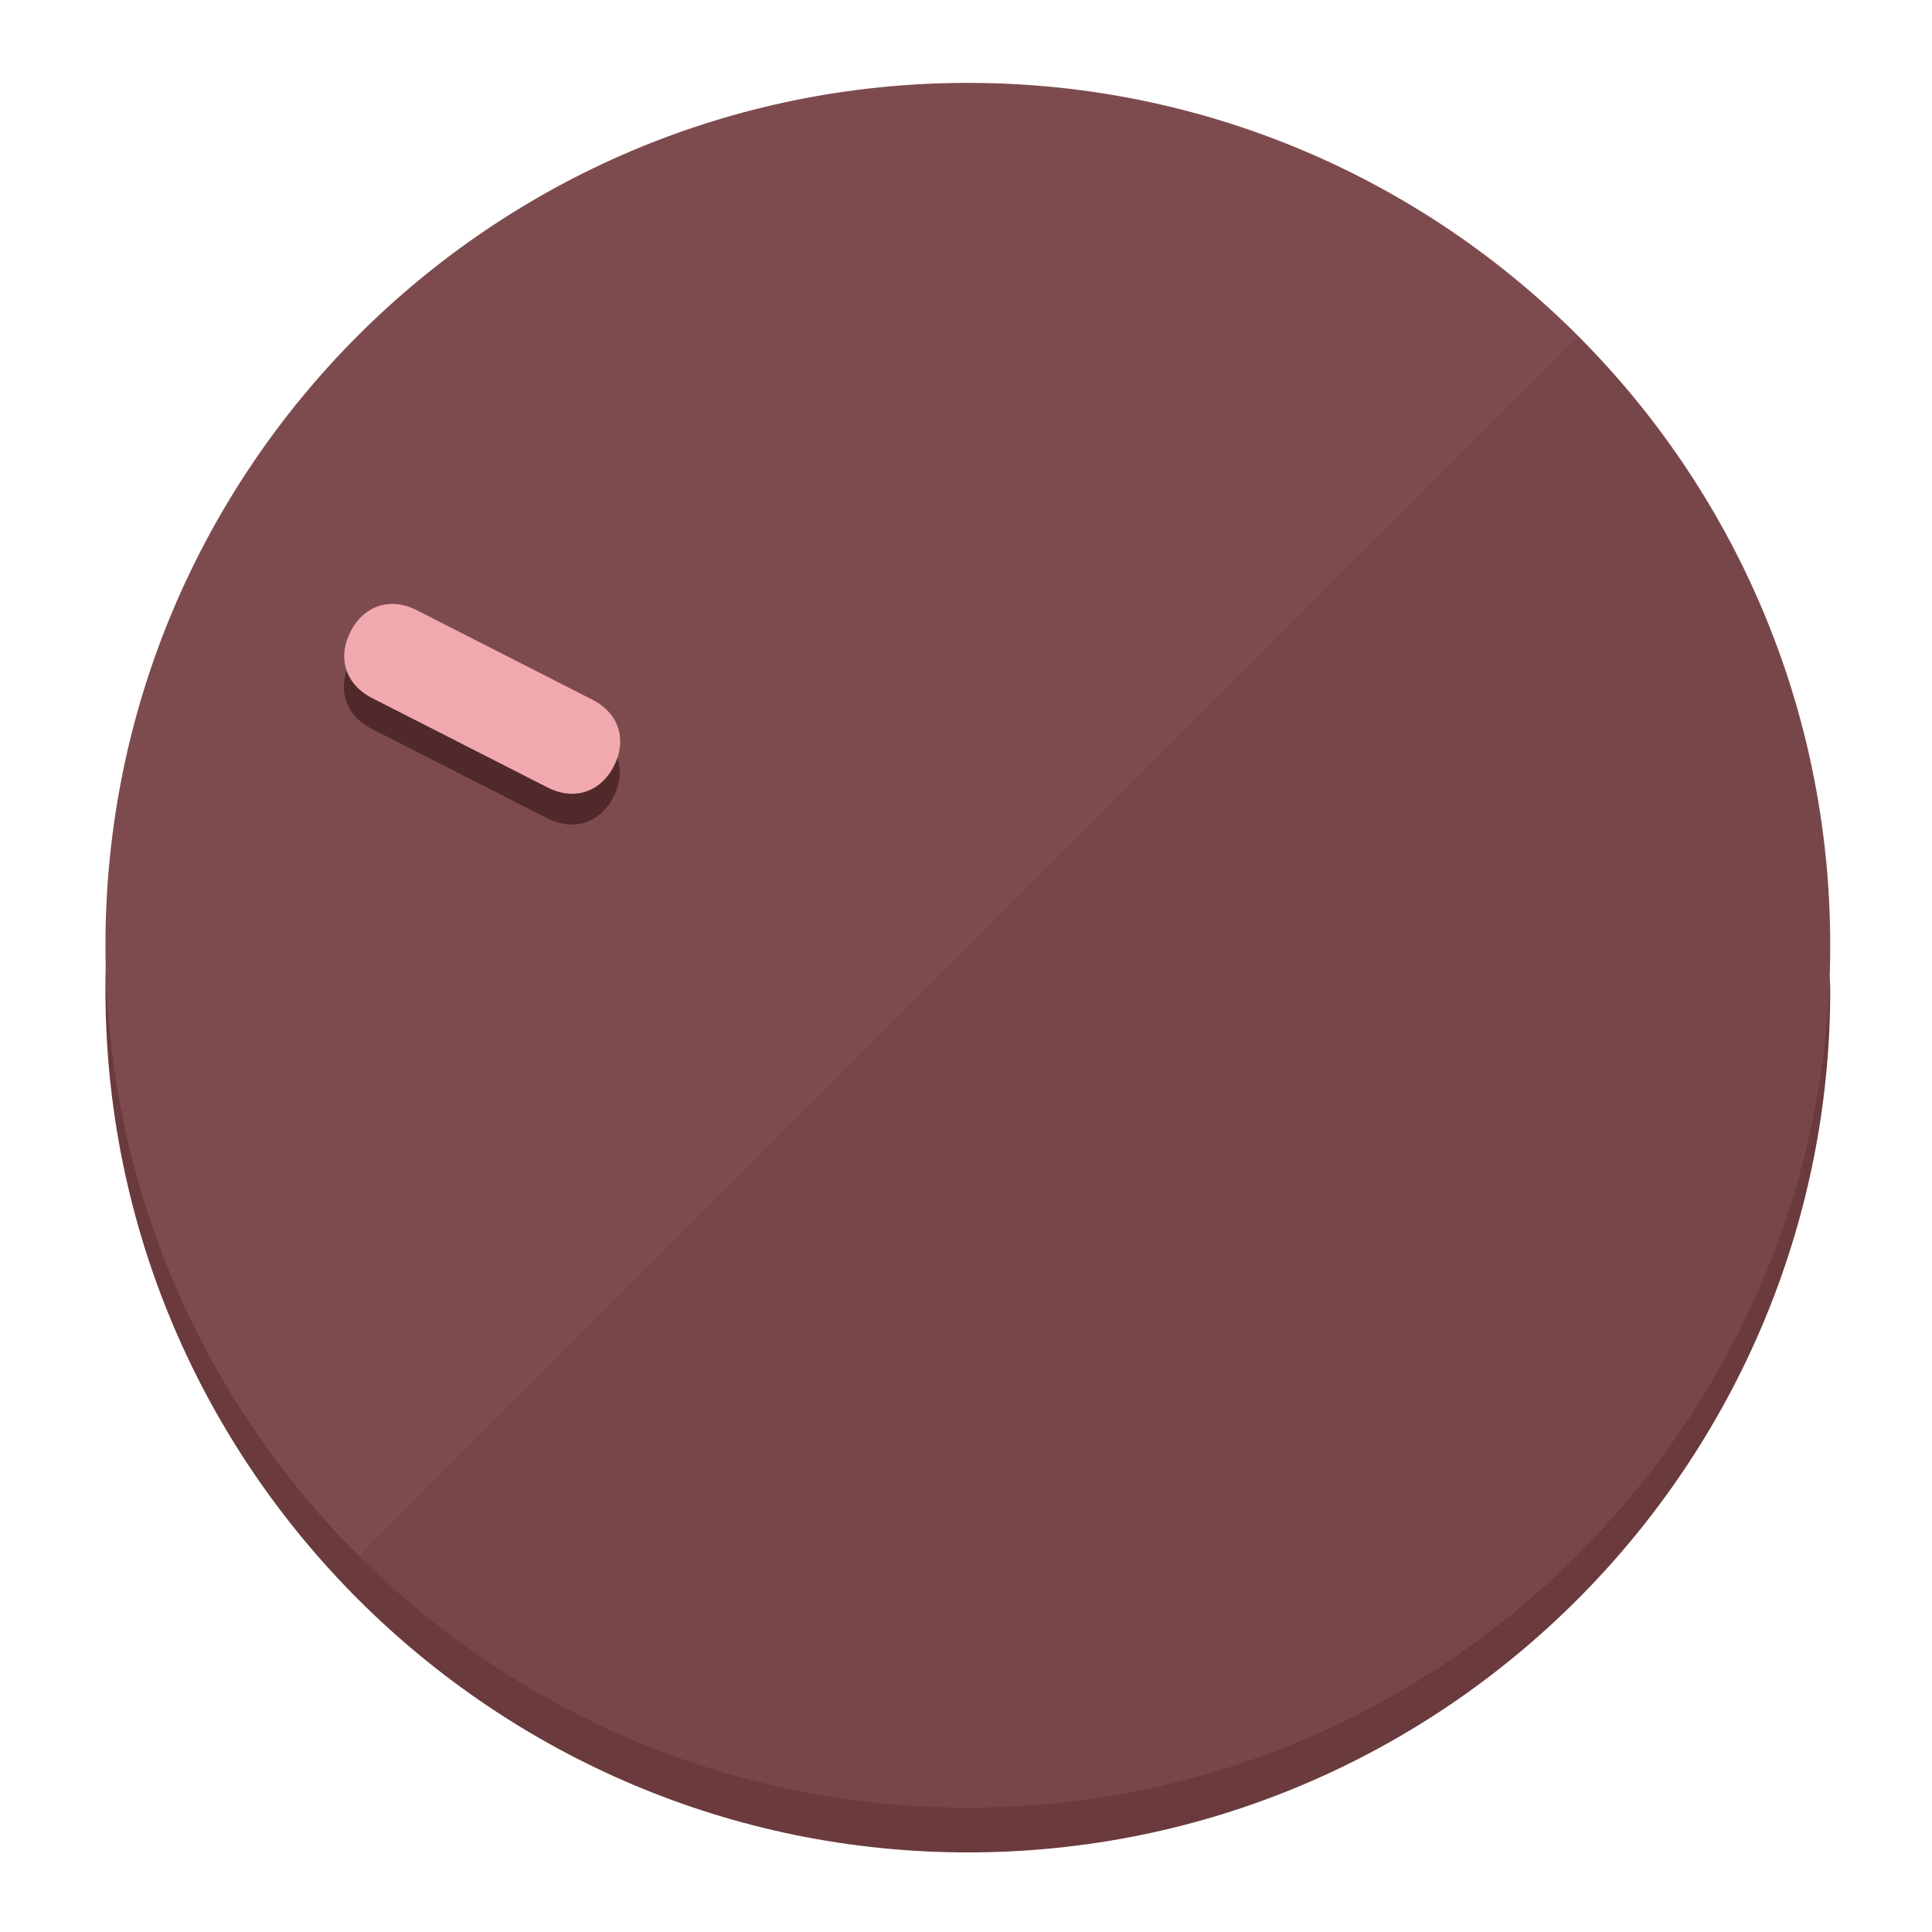
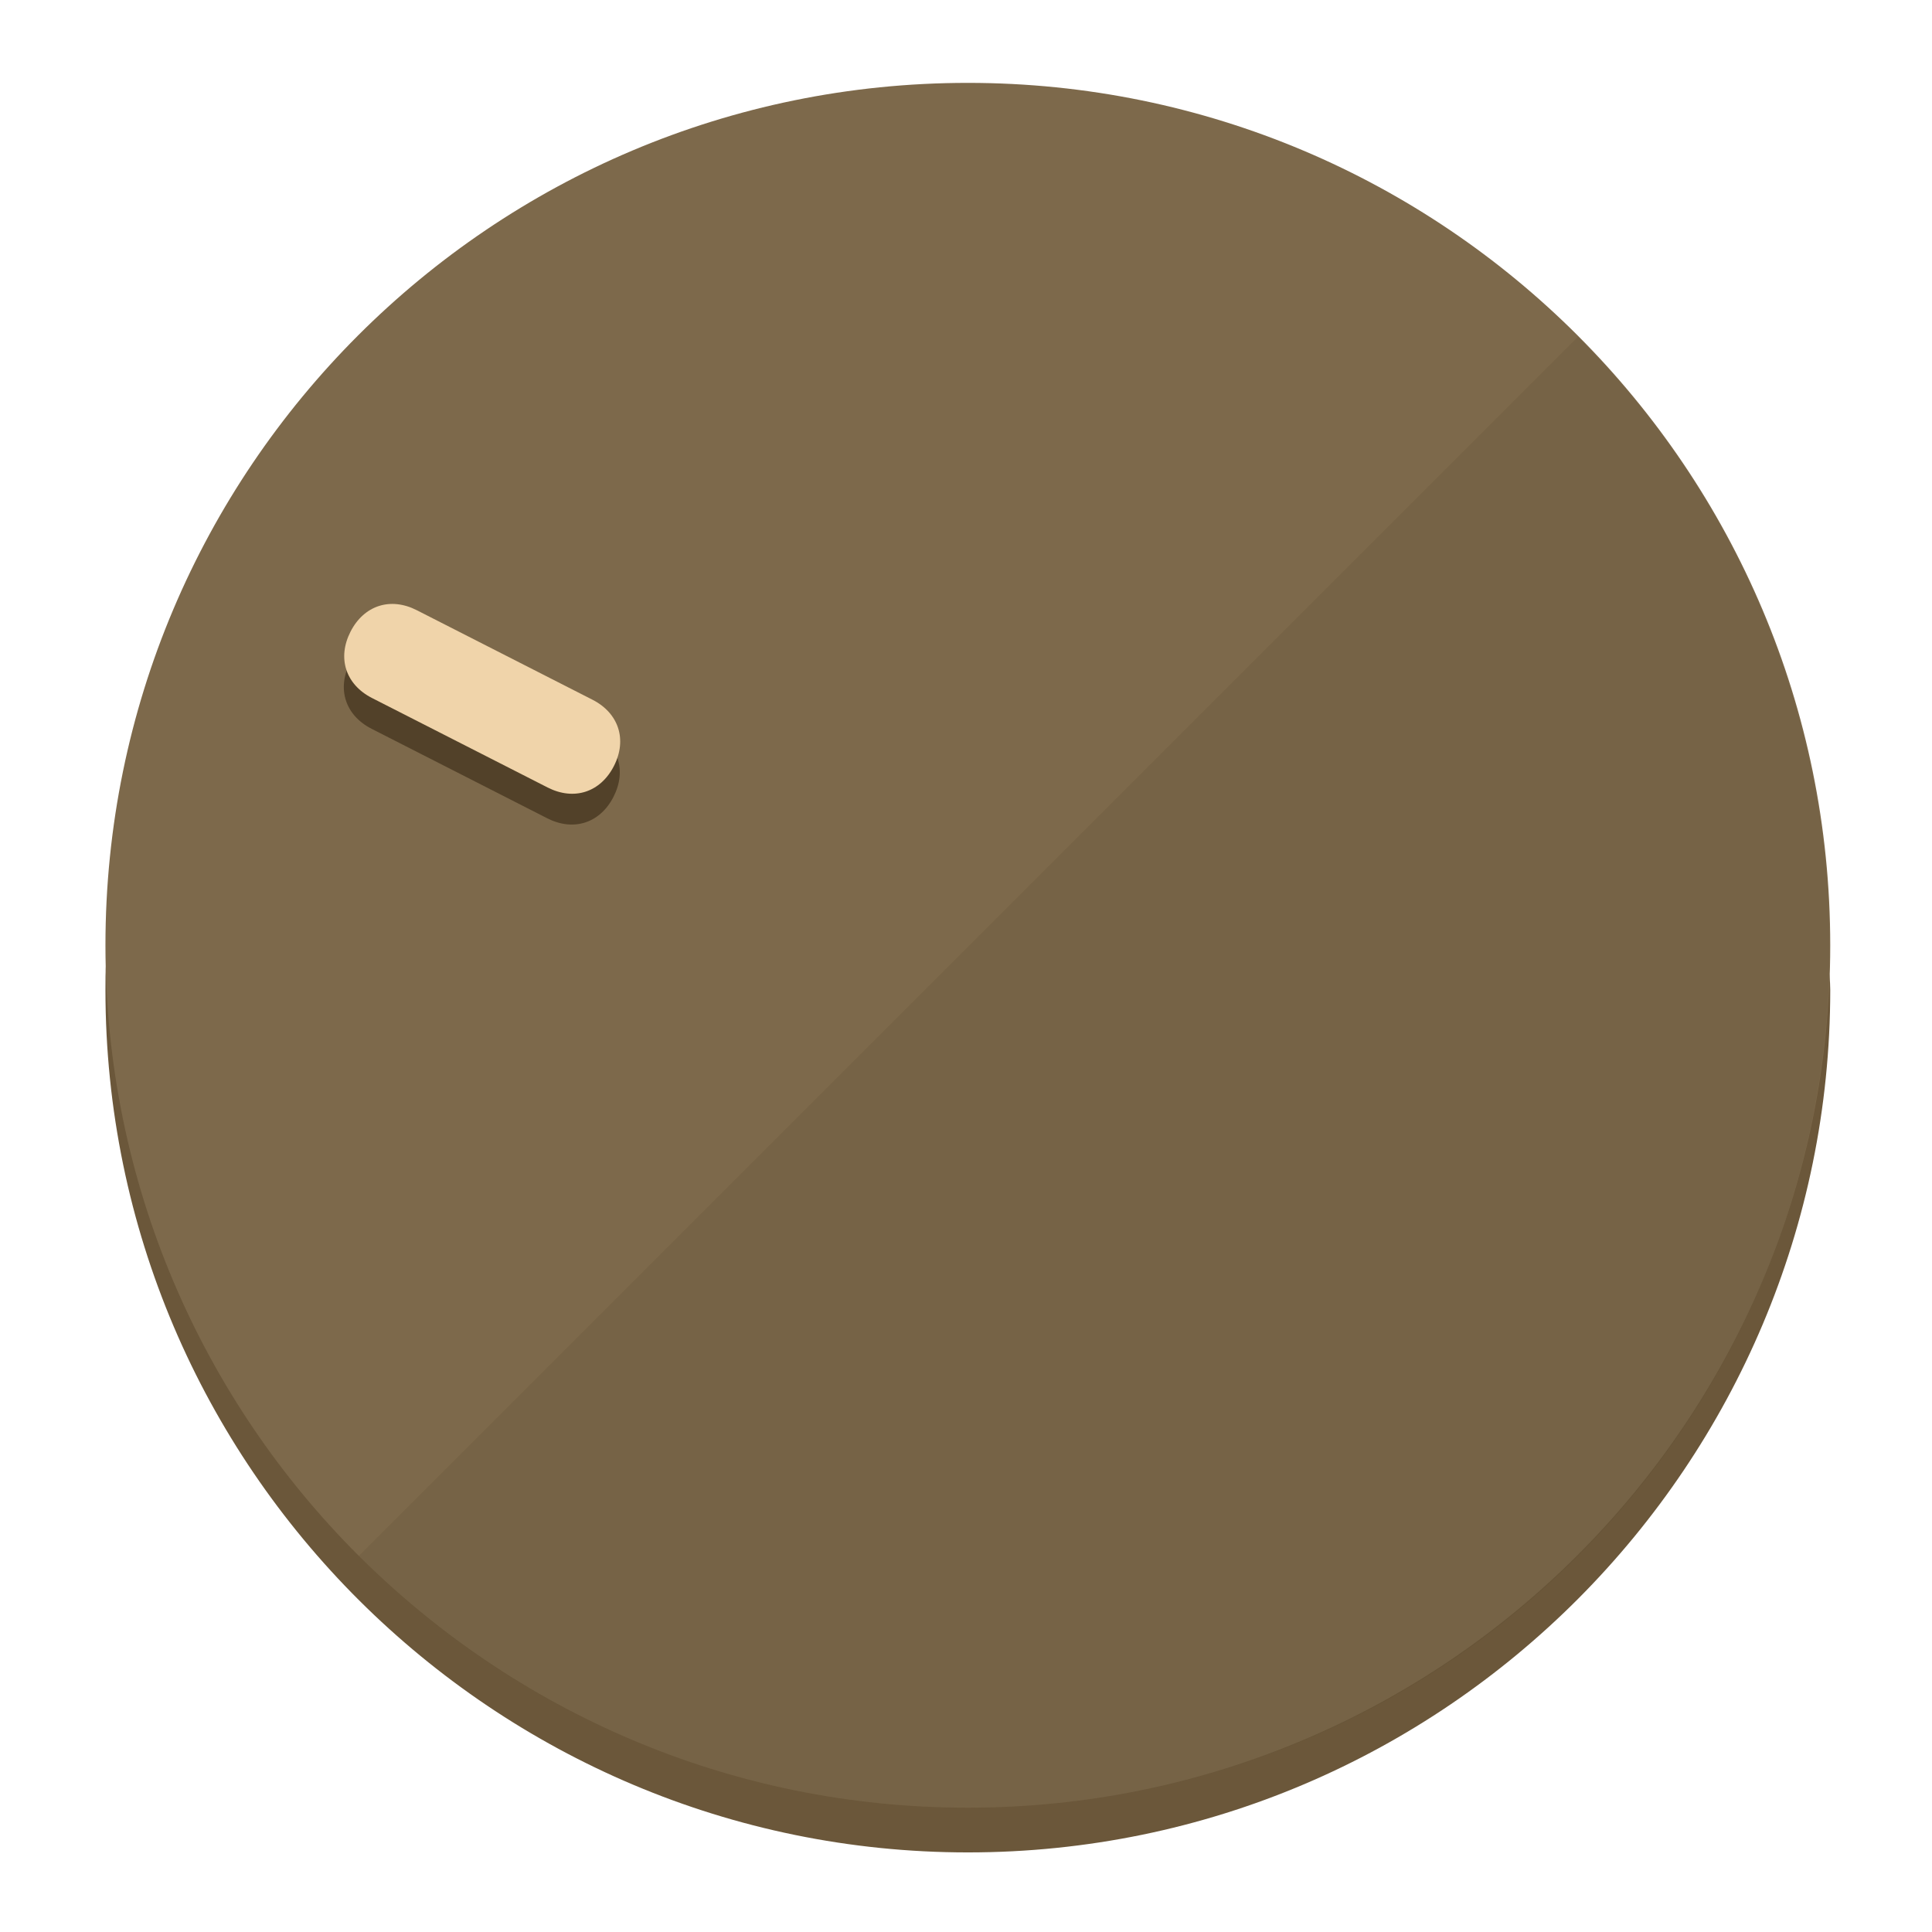
<svg xmlns="http://www.w3.org/2000/svg" height="120px" width="120px" version="1.1" id="Layer_1" viewBox="0 0 496.8 496.8" xml:space="preserve">
  <defs id="defs23" />
  <g id="g3158">
-     <path style="display:inline;fill:#6B3A3D;fill-opacity:1;stroke-width:1.584" d="m 248.875,445.92 c 116.582,0 212.89,-91.238 220.493,-205.286 0,5.069 1.267,8.87 1.267,13.939 0,121.651 -98.842,221.76 -221.76,221.76 -121.651,0 -221.76,-98.842 -221.76,-221.76 0,-5.069 0,-8.87 1.267,-13.939 7.603,114.048 103.91,205.286 220.493,205.286 z" id="path8" />
-     <circle style="display:inline;fill:#7D4B4E;fill-opacity:1;stroke-width:1.584" cx="248.875" cy="243.071" r="221.76" id="circle12" />
-     <path style="display:inline;fill:#52292B;fill-opacity:0.154;stroke-width:1.587" d="m 405.744,86.606 c 86.308,86.308 86.308,227.193 0,313.5 -86.308,86.308 -227.193,86.308 -313.5,0" id="path14" />
+     <path style="display:inline;fill:#6B573A;fill-opacity:1;stroke-width:1.584" d="m 248.875,445.92 c 116.582,0 212.89,-91.238 220.493,-205.286 0,5.069 1.267,8.87 1.267,13.939 0,121.651 -98.842,221.76 -221.76,221.76 -121.651,0 -221.76,-98.842 -221.76,-221.76 0,-5.069 0,-8.87 1.267,-13.939 7.603,114.048 103.91,205.286 220.493,205.286 z" id="path8" />
+     <circle style="display:inline;fill:#7D694B;fill-opacity:1;stroke-width:1.584" cx="248.875" cy="243.071" r="221.76" id="circle12" />
+     <path style="display:inline;fill:#524129;fill-opacity:0.154;stroke-width:1.587" d="m 405.744,86.606 c 86.308,86.308 86.308,227.193 0,313.5 -86.308,86.308 -227.193,86.308 -313.5,0" id="path14" />
  </g>
  <g id="g3198">
    <circle style="display:none;fill:#000000;fill-opacity:0;stroke-width:1.584" cx="-104.232" cy="331.97" r="221.76" id="circle12-3" transform="rotate(-63)" />
-     <path style="display:inline;fill:#52292B;fill-opacity:1;stroke-width:1.584" d="m 152.23,187.837 c 6.774,3.452 8.99,10.269 5.538,17.044 v 0 c -3.452,6.774 -10.269,8.99 -17.044,5.538 L 95.56,187.407 c -6.774,-3.452 -8.99,-10.269 -5.538,-17.044 v 0 c 3.452,-6.774 10.269,-8.99 17.044,-5.538 z" id="path3789" />
-     <path style="display:inline;fill:#F0AAAE;stroke-width:1.584" d="m 152.333,179.919 c 6.775,3.452 8.99,10.269 5.538,17.044 v 0 c -3.452,6.774 -10.269,8.99 -17.044,5.538 L 95.663,179.489 c -6.774,-3.452 -8.99,-10.269 -5.538,-17.044 v 0 c 3.452,-6.775 10.269,-8.99 17.044,-5.538 z" id="path915" />
+     <path style="display:inline;fill:#524129;fill-opacity:1;stroke-width:1.584" d="m 152.23,187.837 c 6.774,3.452 8.99,10.269 5.538,17.044 v 0 c -3.452,6.774 -10.269,8.99 -17.044,5.538 L 95.56,187.407 c -6.774,-3.452 -8.99,-10.269 -5.538,-17.044 v 0 c 3.452,-6.774 10.269,-8.99 17.044,-5.538 z" id="path3789" />
+     <path style="display:inline;fill:#F0D4AA;stroke-width:1.584" d="m 152.333,179.919 c 6.775,3.452 8.99,10.269 5.538,17.044 v 0 c -3.452,6.774 -10.269,8.99 -17.044,5.538 L 95.663,179.489 c -6.774,-3.452 -8.99,-10.269 -5.538,-17.044 v 0 c 3.452,-6.775 10.269,-8.99 17.044,-5.538 z" id="path915" />
  </g>
</svg>
